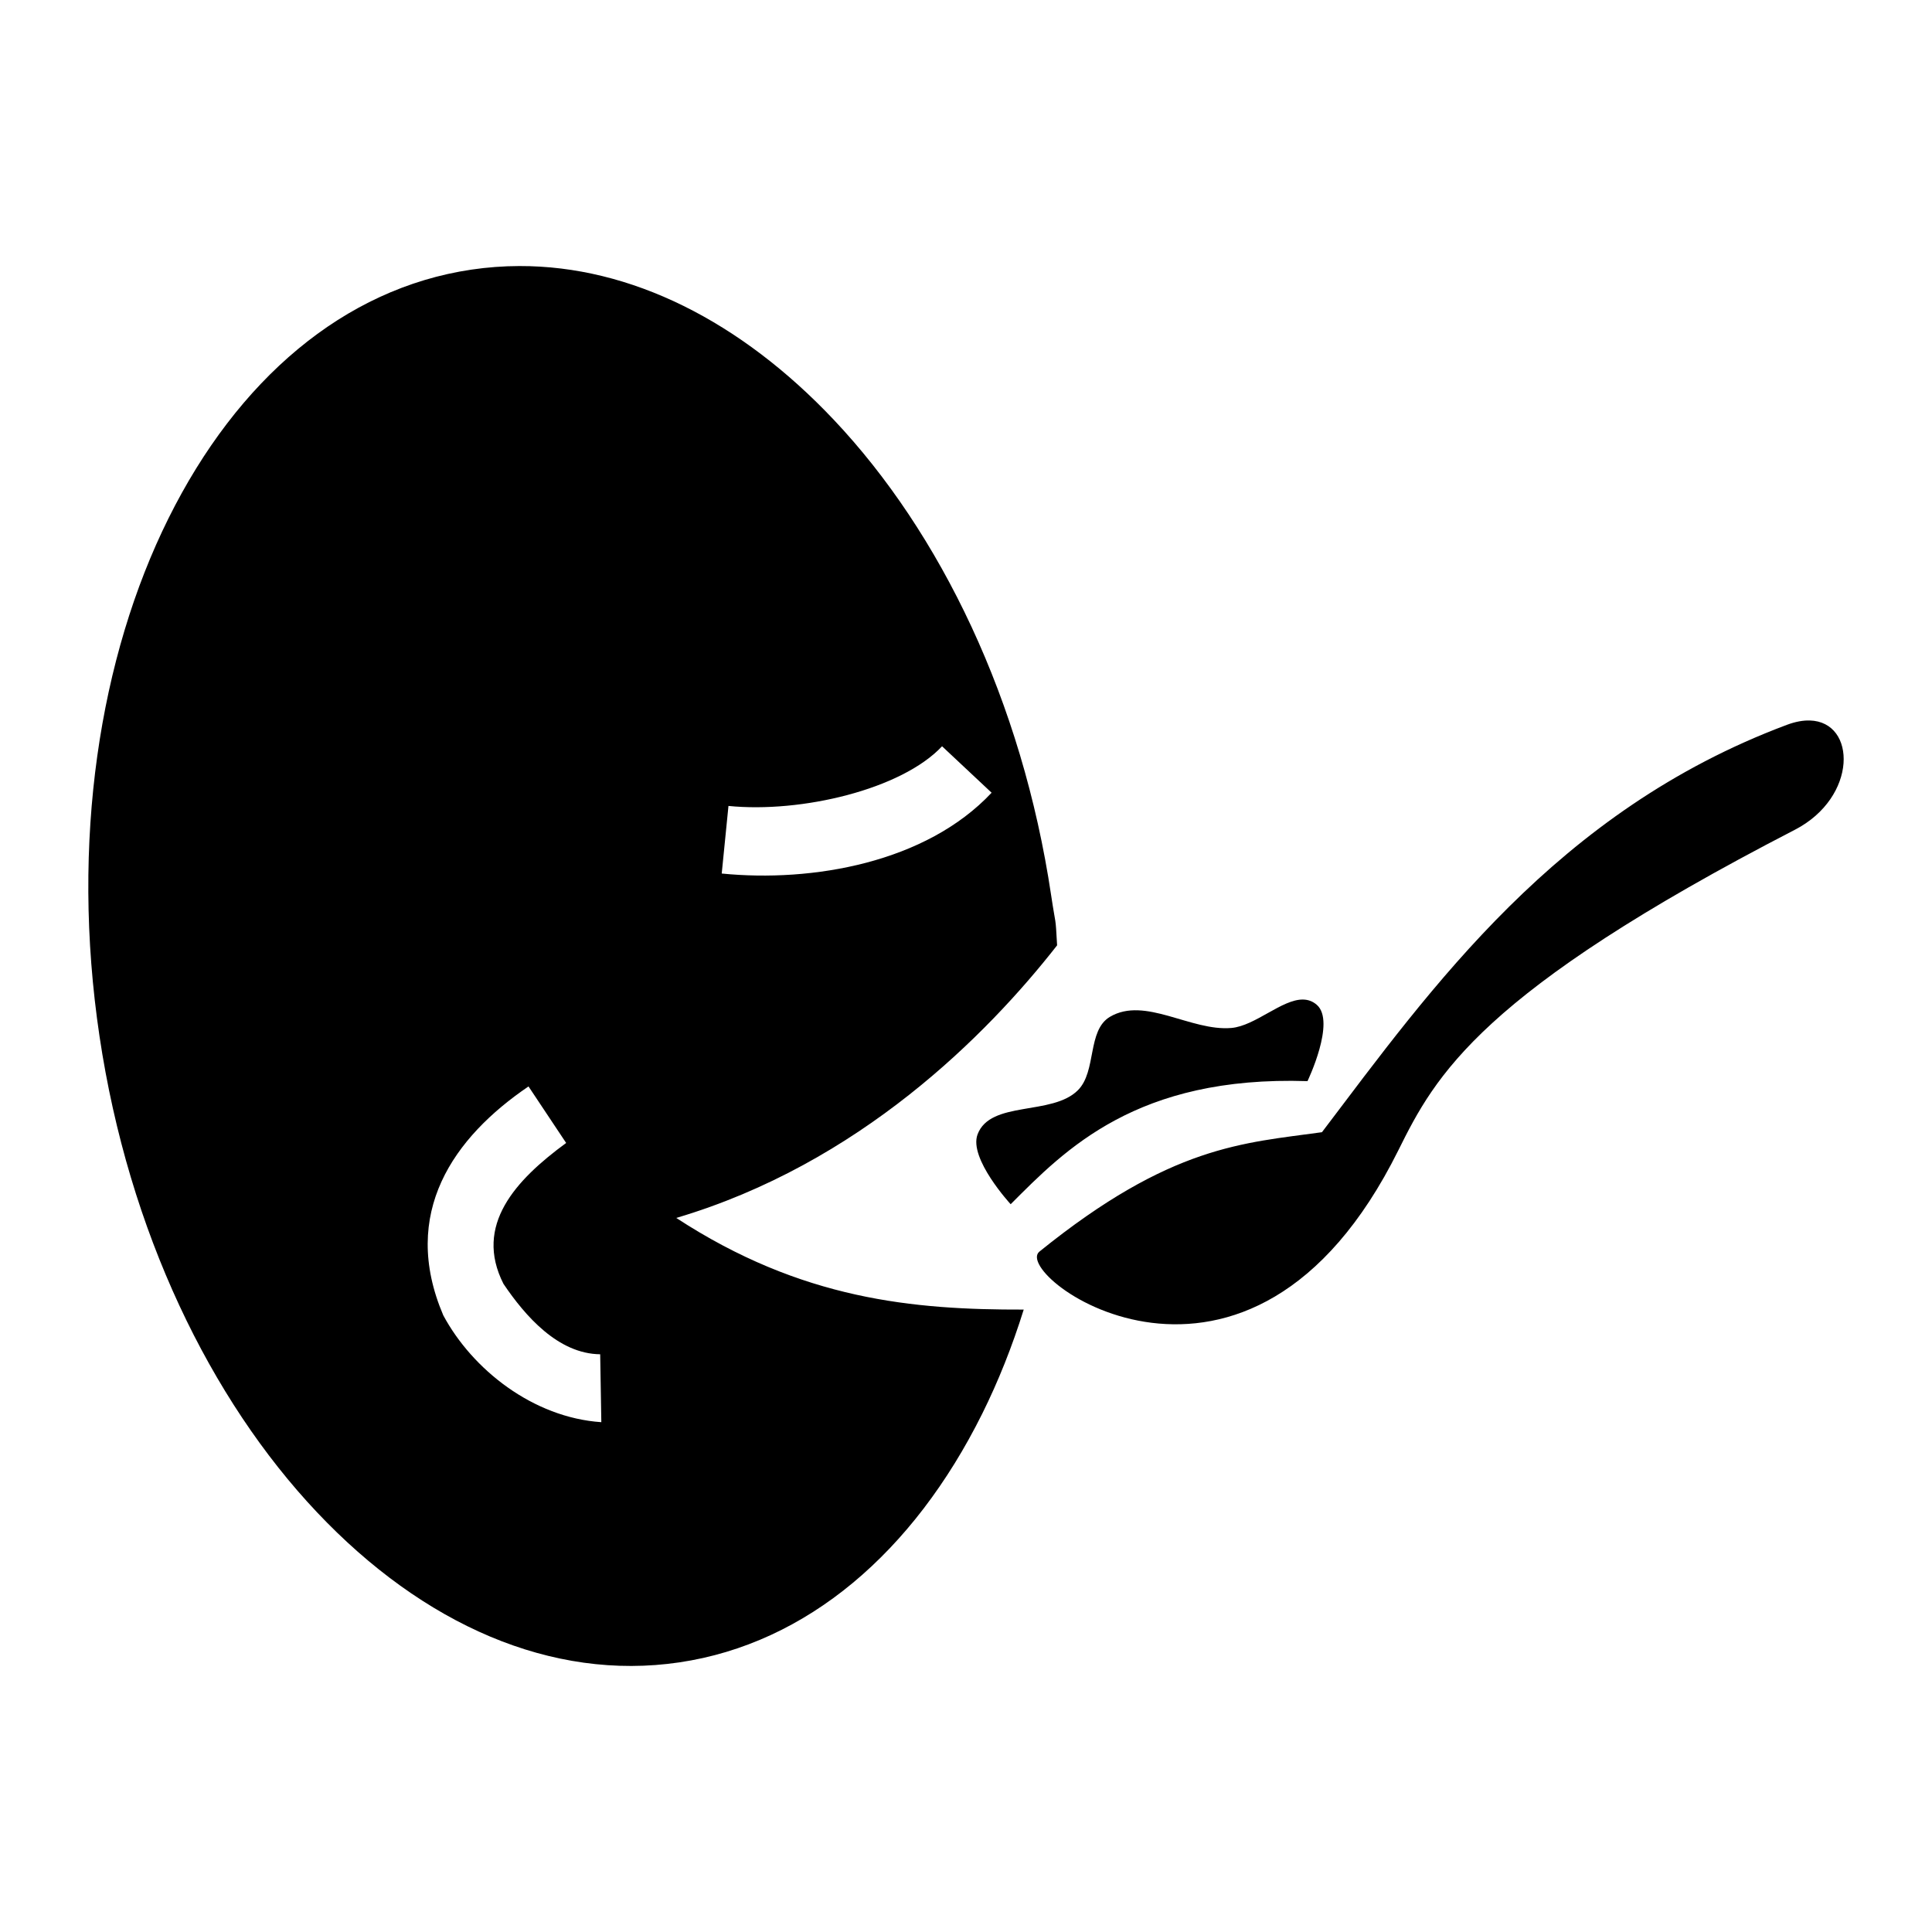
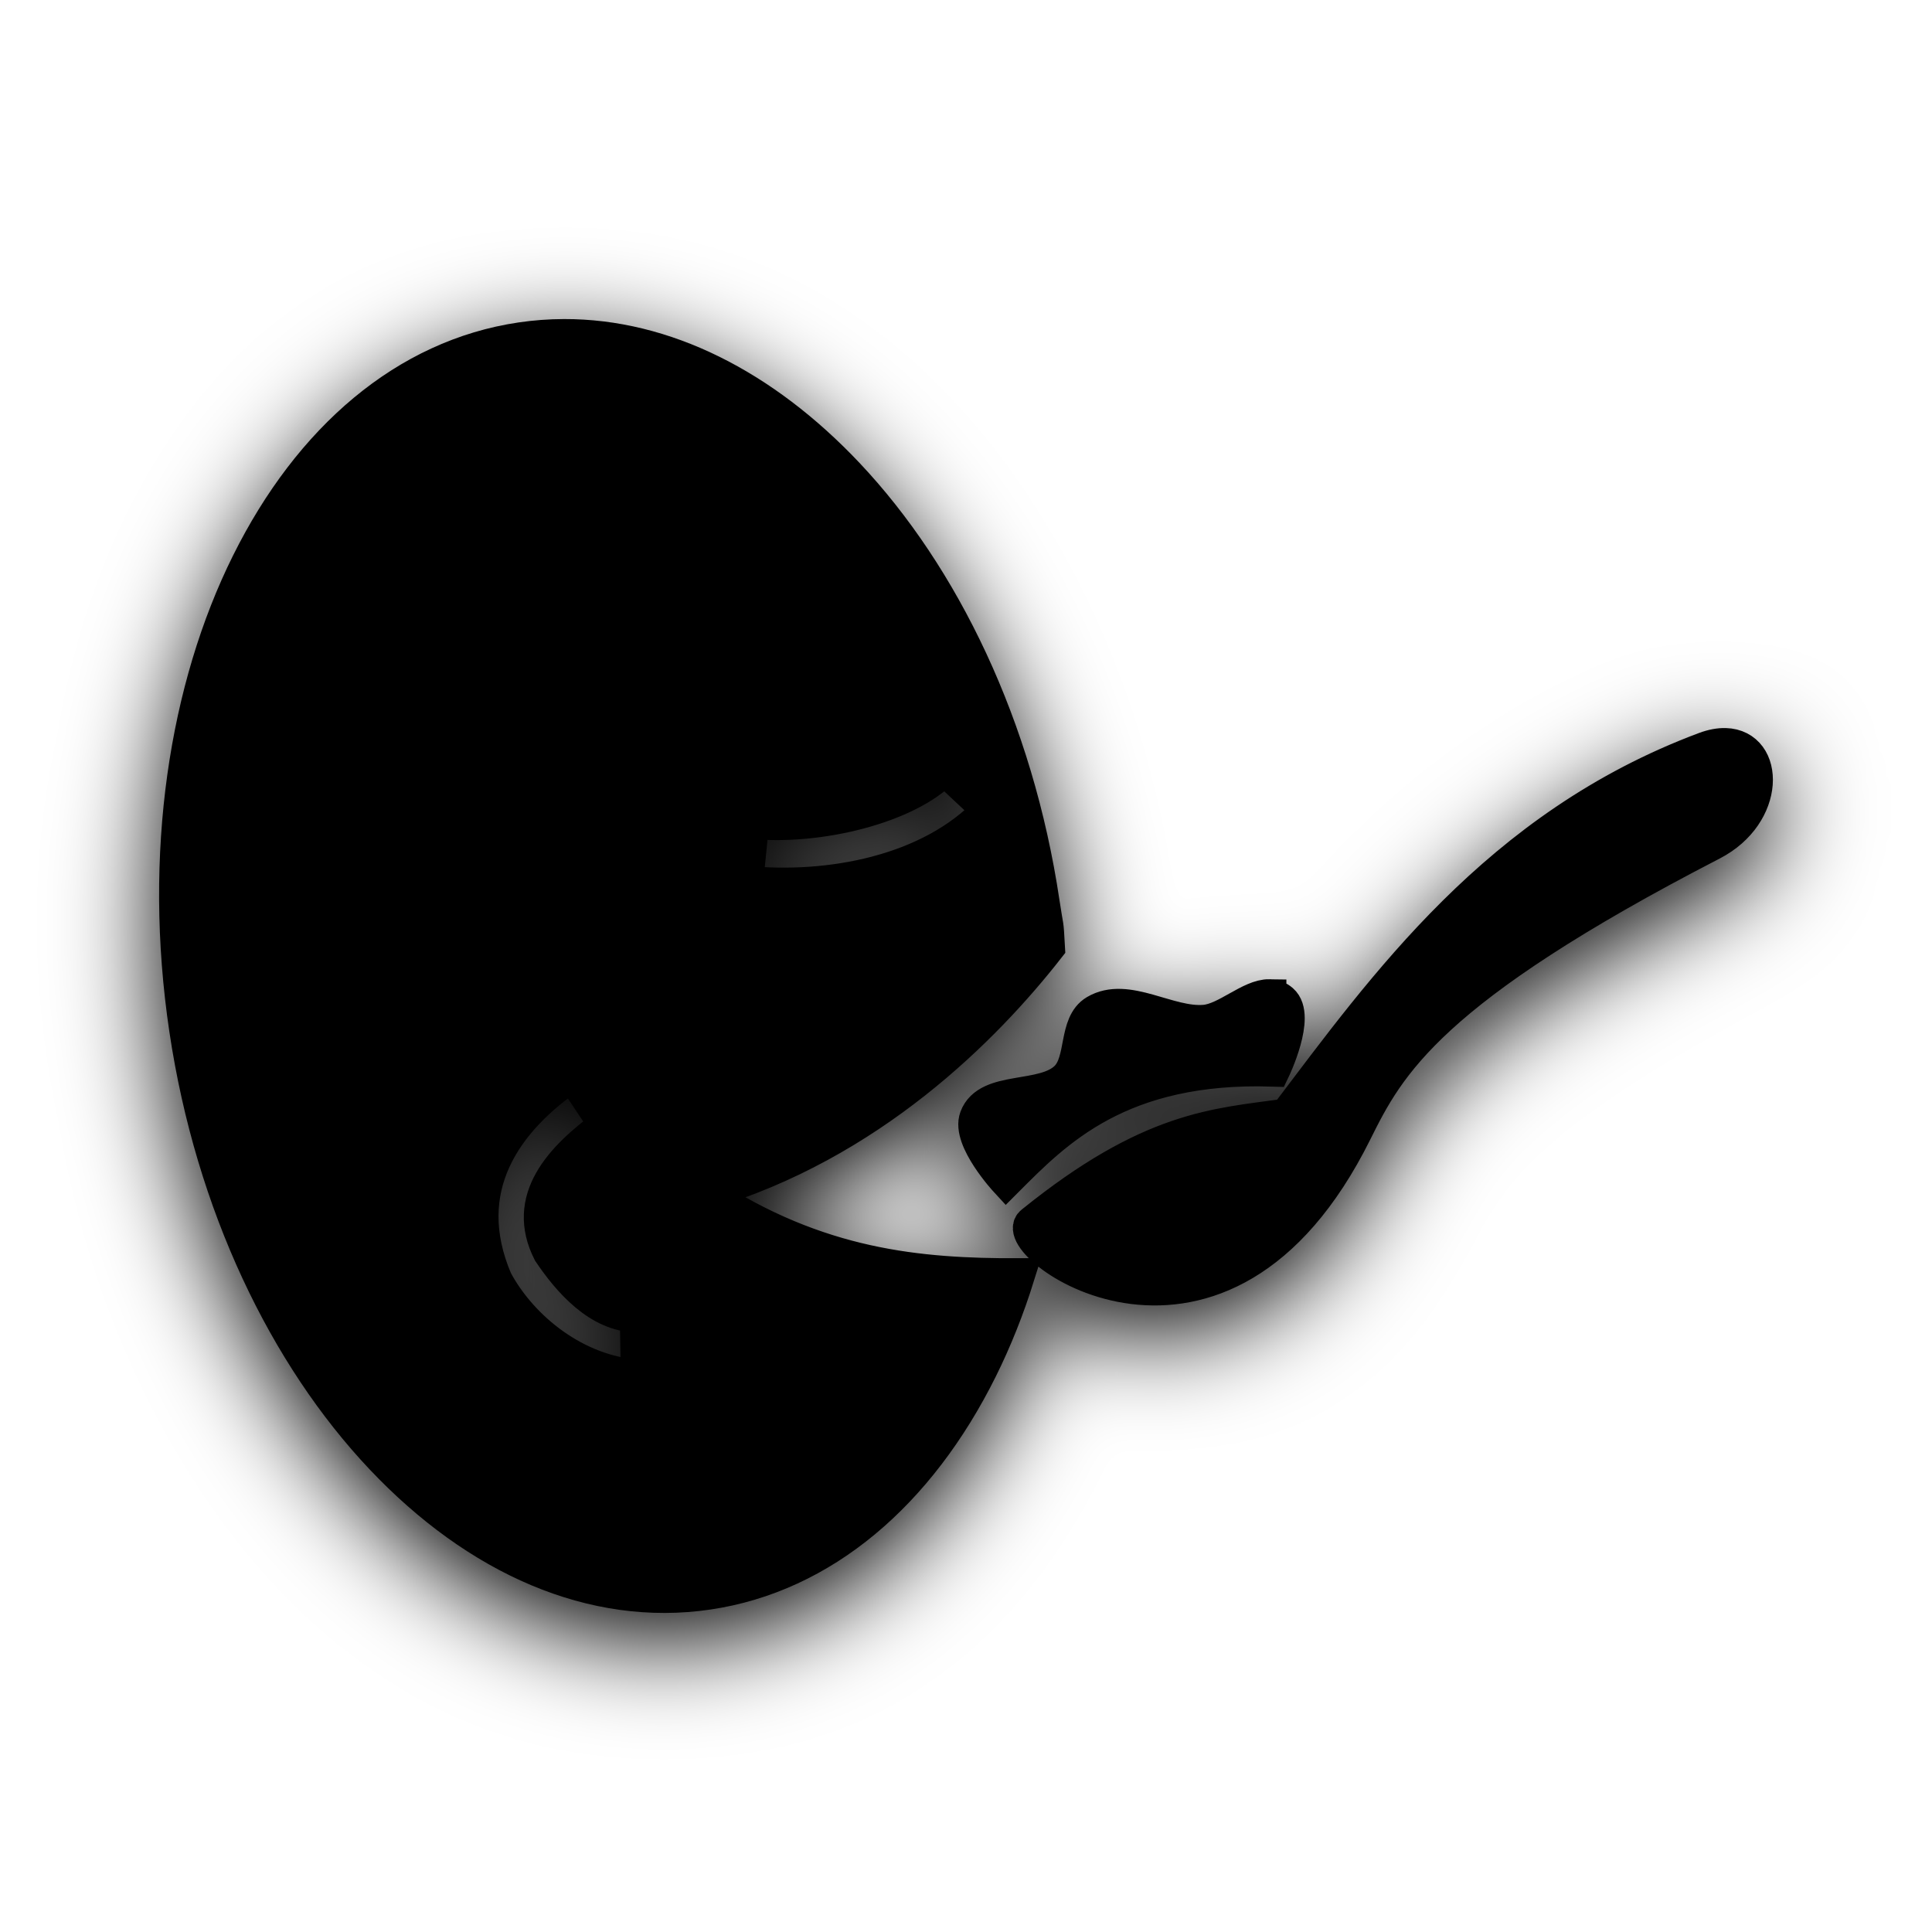
<svg xmlns="http://www.w3.org/2000/svg" viewBox="0 0 512 512" style="height: 512px; width: 512px;">
+   <defs>
+     <filter id="shadow-1" height="300%" width="300%" x="-100%" y="-100%">
+       <feFlood flood-color="rgba(0, 0, 0, 1)" result="flood" />
+       <feComposite in="flood" in2="SourceGraphic" operator="atop" result="composite" />
+       <feGaussianBlur in="composite" stdDeviation="15" result="blur" />
+       <feOffset dx="0" dy="8" result="offset" />
+       <feComposite in="SourceGraphic" in2="offset" operator="over" />
+     </filter>
+   </defs>
  <g class="" transform="translate(0,0)" style="touch-action: none;">
-     <path d="M137.618 70.504a88.18 88.18 0 0 0-12.686.95c-33.832 5.003-62.022 29.192-80.271 65.89-18.25 36.698-26.008 85.566-18.286 137.306 7.723 51.741 29.418 96.251 57.598 126.082 28.18 29.832 62.216 44.819 96.049 39.815 33.832-5.004 62.023-29.194 80.273-65.893 4.264-8.573 7.948-17.818 11.002-27.601-29.163.07-58.834-2.573-92.08-24.287 48.479-14.36 82.354-48.492 100.926-72.243-.456-8.287-.298-4.69-1.565-13.173-7.722-51.741-29.415-96.253-57.595-126.084-24.658-26.103-53.8-40.838-83.365-40.762zm342 120.432c-1.774-.05-3.796.302-6.05 1.144-61.083 22.839-94.235 69.736-123.236 107.965-20.787 2.903-39.96 3.415-74.875 31.642-7.837 6.337 55.494 52.937 95.13-26.869 9.846-19.825 21.522-41.774 105.06-84.914 16.706-8.627 16.388-28.62 3.97-28.968zm-229.961 6.834l13.13 12.31c-17.392 18.552-47.5 23.81-71.523 21.414l1.787-17.912c19.327 1.928 45.89-4.382 56.606-15.812zm95.683 67.12c-5.603-.104-12.685 6.982-19.012 7.532-10.729.932-22.902-8.439-32.173-2.96-6.089 3.6-3.494 14.436-8.485 19.446-6.841 6.868-23.232 2.649-26.611 11.735-2.378 6.394 8.78 18.488 8.78 18.488 14.428-14.452 33.354-34.107 78.66-32.62 0 0 7.594-15.785 2.456-20.23-1.108-.959-2.322-1.366-3.615-1.39zm-205.28 23.026l9.977 14.982c-13.398 9.818-24.506 21.8-16.61 37.338 5.734 8.493 14.467 18.545 25.628 18.659l.303 17.996c-18.143-1.22-34.222-14.025-41.89-28.329-11.537-27.086 2.768-47.184 22.593-60.646z" fill="current" fill-opacity="1" />
+     <path d="M137.618 70.504a88.18 88.18 0 0 0-12.686.95c-33.832 5.003-62.022 29.192-80.271 65.89-18.25 36.698-26.008 85.566-18.286 137.306 7.723 51.741 29.418 96.251 57.598 126.082 28.18 29.832 62.216 44.819 96.049 39.815 33.832-5.004 62.023-29.194 80.273-65.893 4.264-8.573 7.948-17.818 11.002-27.601-29.163.07-58.834-2.573-92.08-24.287 48.479-14.36 82.354-48.492 100.926-72.243-.456-8.287-.298-4.69-1.565-13.173-7.722-51.741-29.415-96.253-57.595-126.084-24.658-26.103-53.8-40.838-83.365-40.762zm342 120.432c-1.774-.05-3.796.302-6.05 1.144-61.083 22.839-94.235 69.736-123.236 107.965-20.787 2.903-39.96 3.415-74.875 31.642-7.837 6.337 55.494 52.937 95.13-26.869 9.846-19.825 21.522-41.774 105.06-84.914 16.706-8.627 16.388-28.62 3.97-28.968zm-229.961 6.834l13.13 12.31c-17.392 18.552-47.5 23.81-71.523 21.414l1.787-17.912c19.327 1.928 45.89-4.382 56.606-15.812zm95.683 67.12c-5.603-.104-12.685 6.982-19.012 7.532-10.729.932-22.902-8.439-32.173-2.96-6.089 3.6-3.494 14.436-8.485 19.446-6.841 6.868-23.232 2.649-26.611 11.735-2.378 6.394 8.78 18.488 8.78 18.488 14.428-14.452 33.354-34.107 78.66-32.62 0 0 7.594-15.785 2.456-20.23-1.108-.959-2.322-1.366-3.615-1.39zm-205.28 23.026l9.977 14.982c-13.398 9.818-24.506 21.8-16.61 37.338 5.734 8.493 14.467 18.545 25.628 18.659l.303 17.996c-18.143-1.22-34.222-14.025-41.89-28.329-11.537-27.086 2.768-47.184 22.593-60.646z" fill="current" fill-opacity="1" stroke="#000000" stroke-opacity="1" stroke-width="10" transform="translate(25.6, 25.6) scale(0.9, 0.9) rotate(0, 256, 256)" filter="url(#shadow-1)" />
  </g>
</svg>
